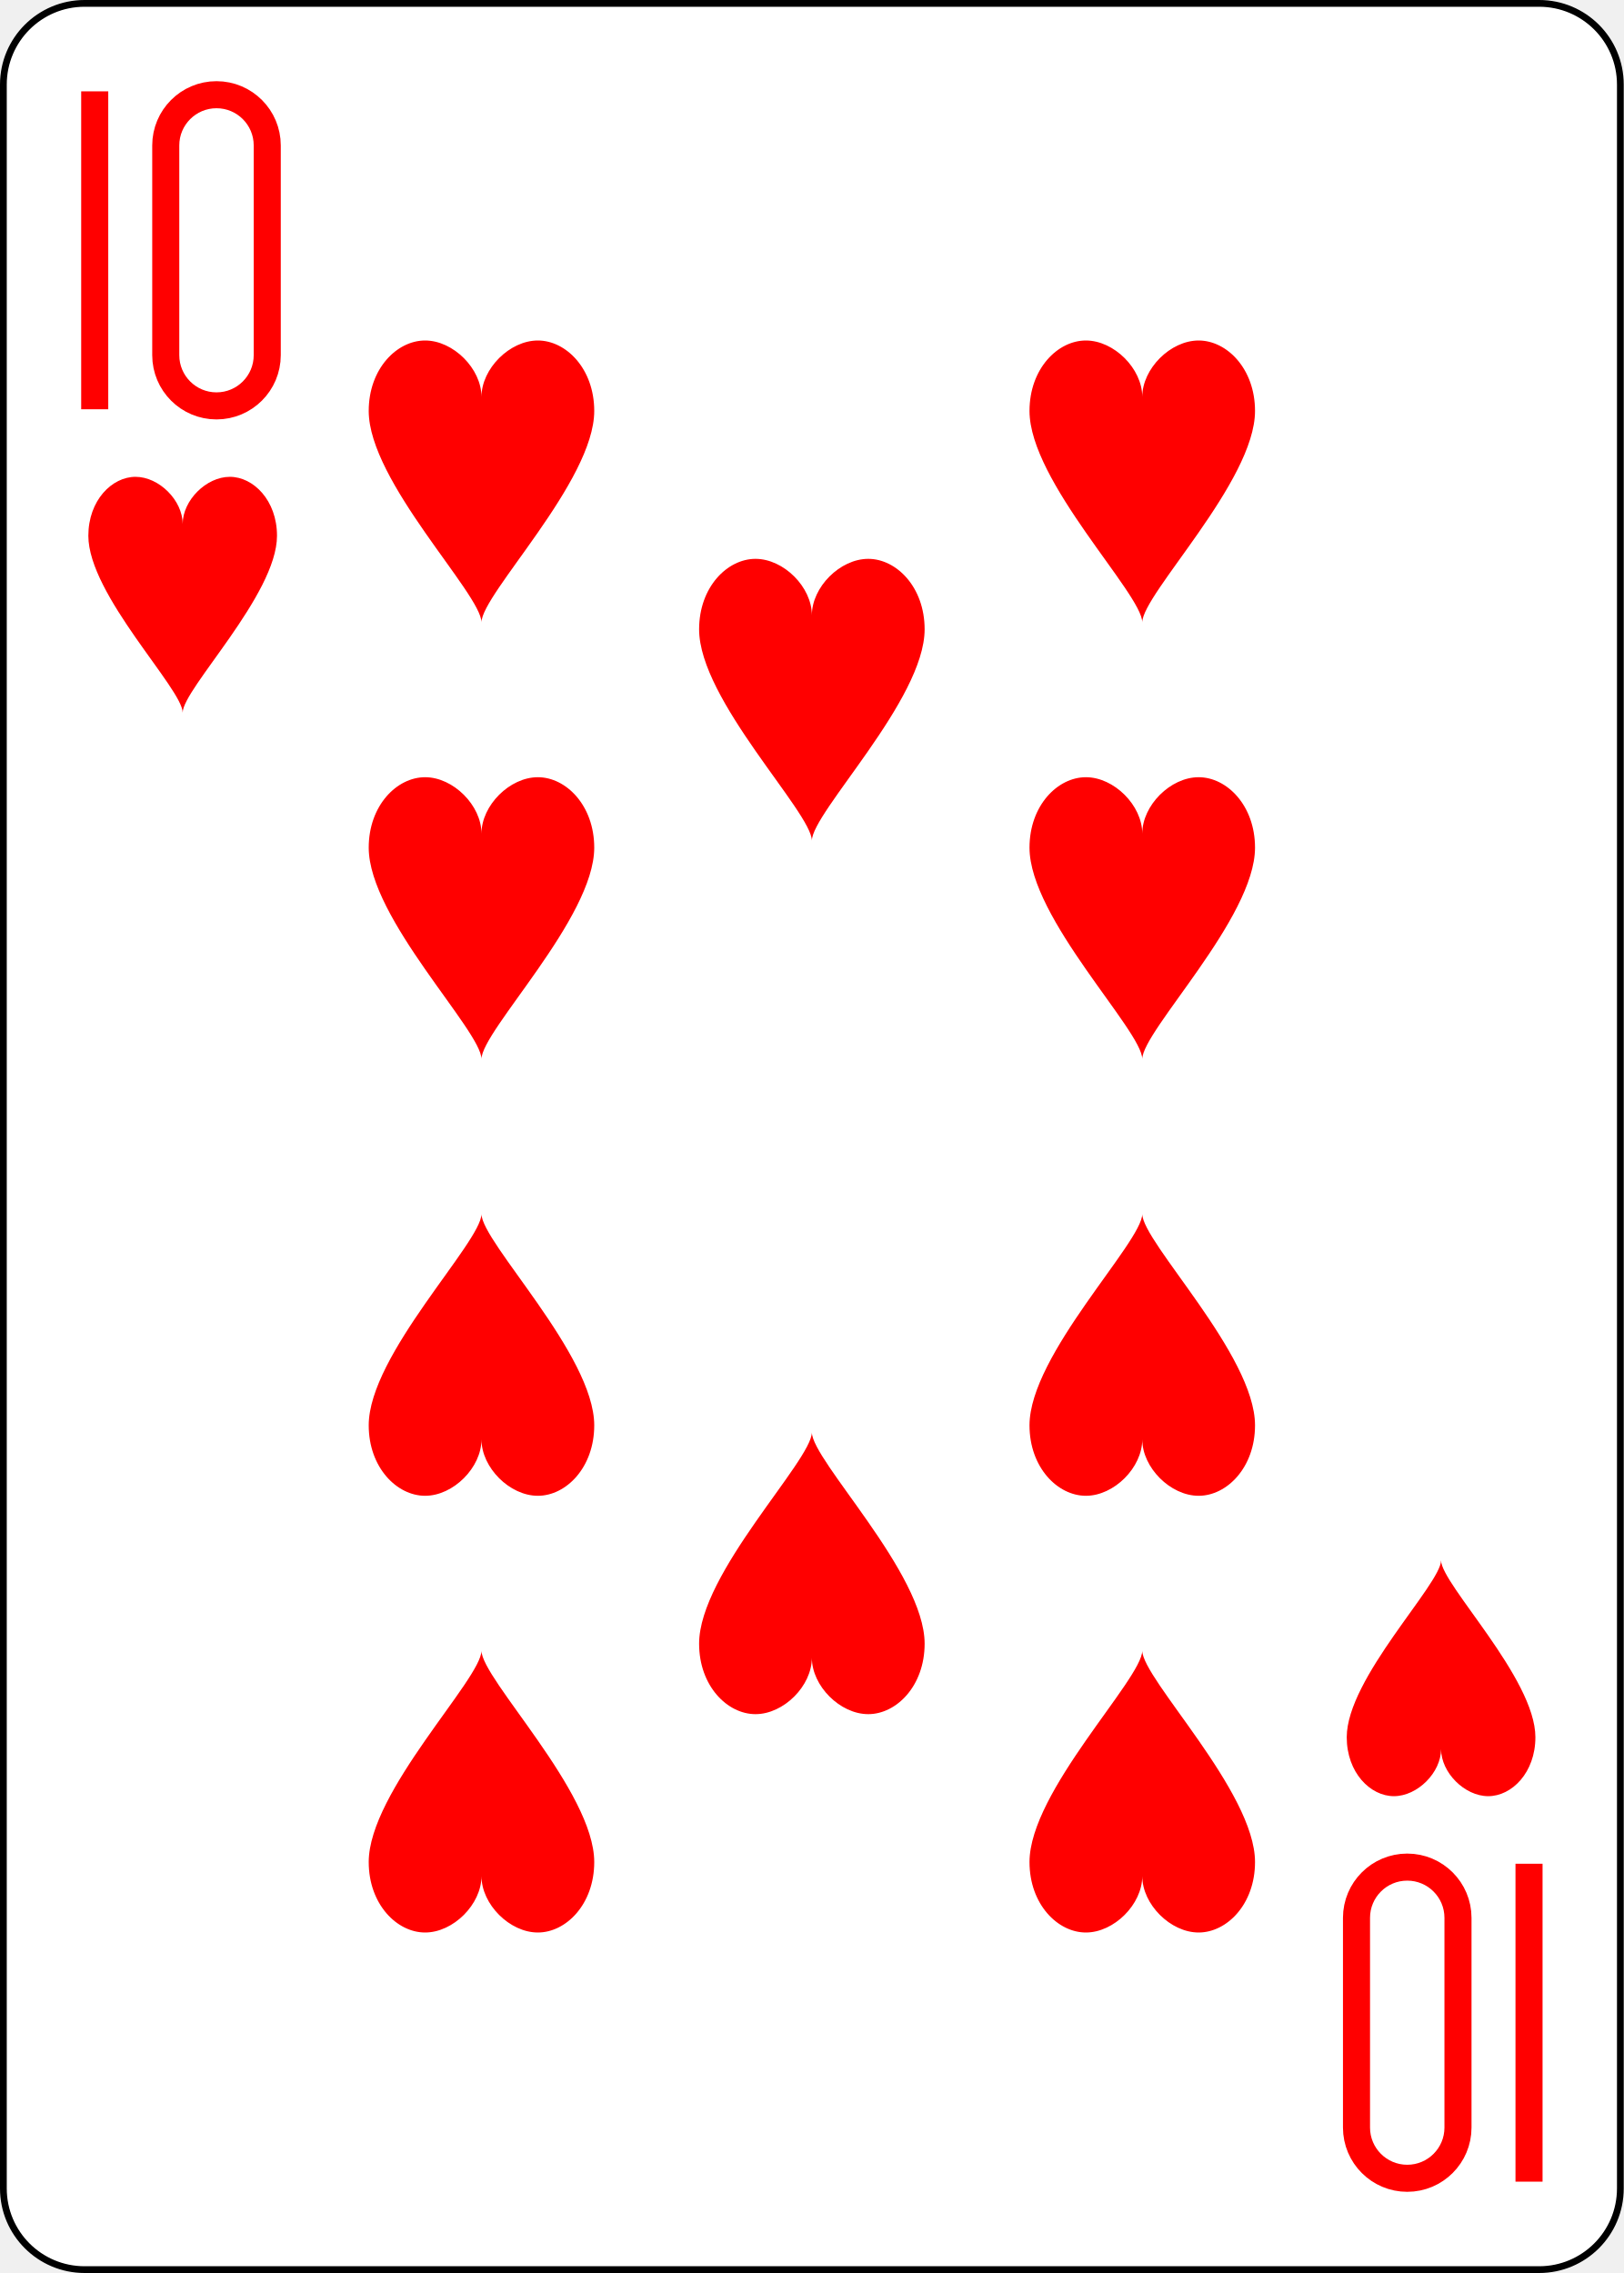
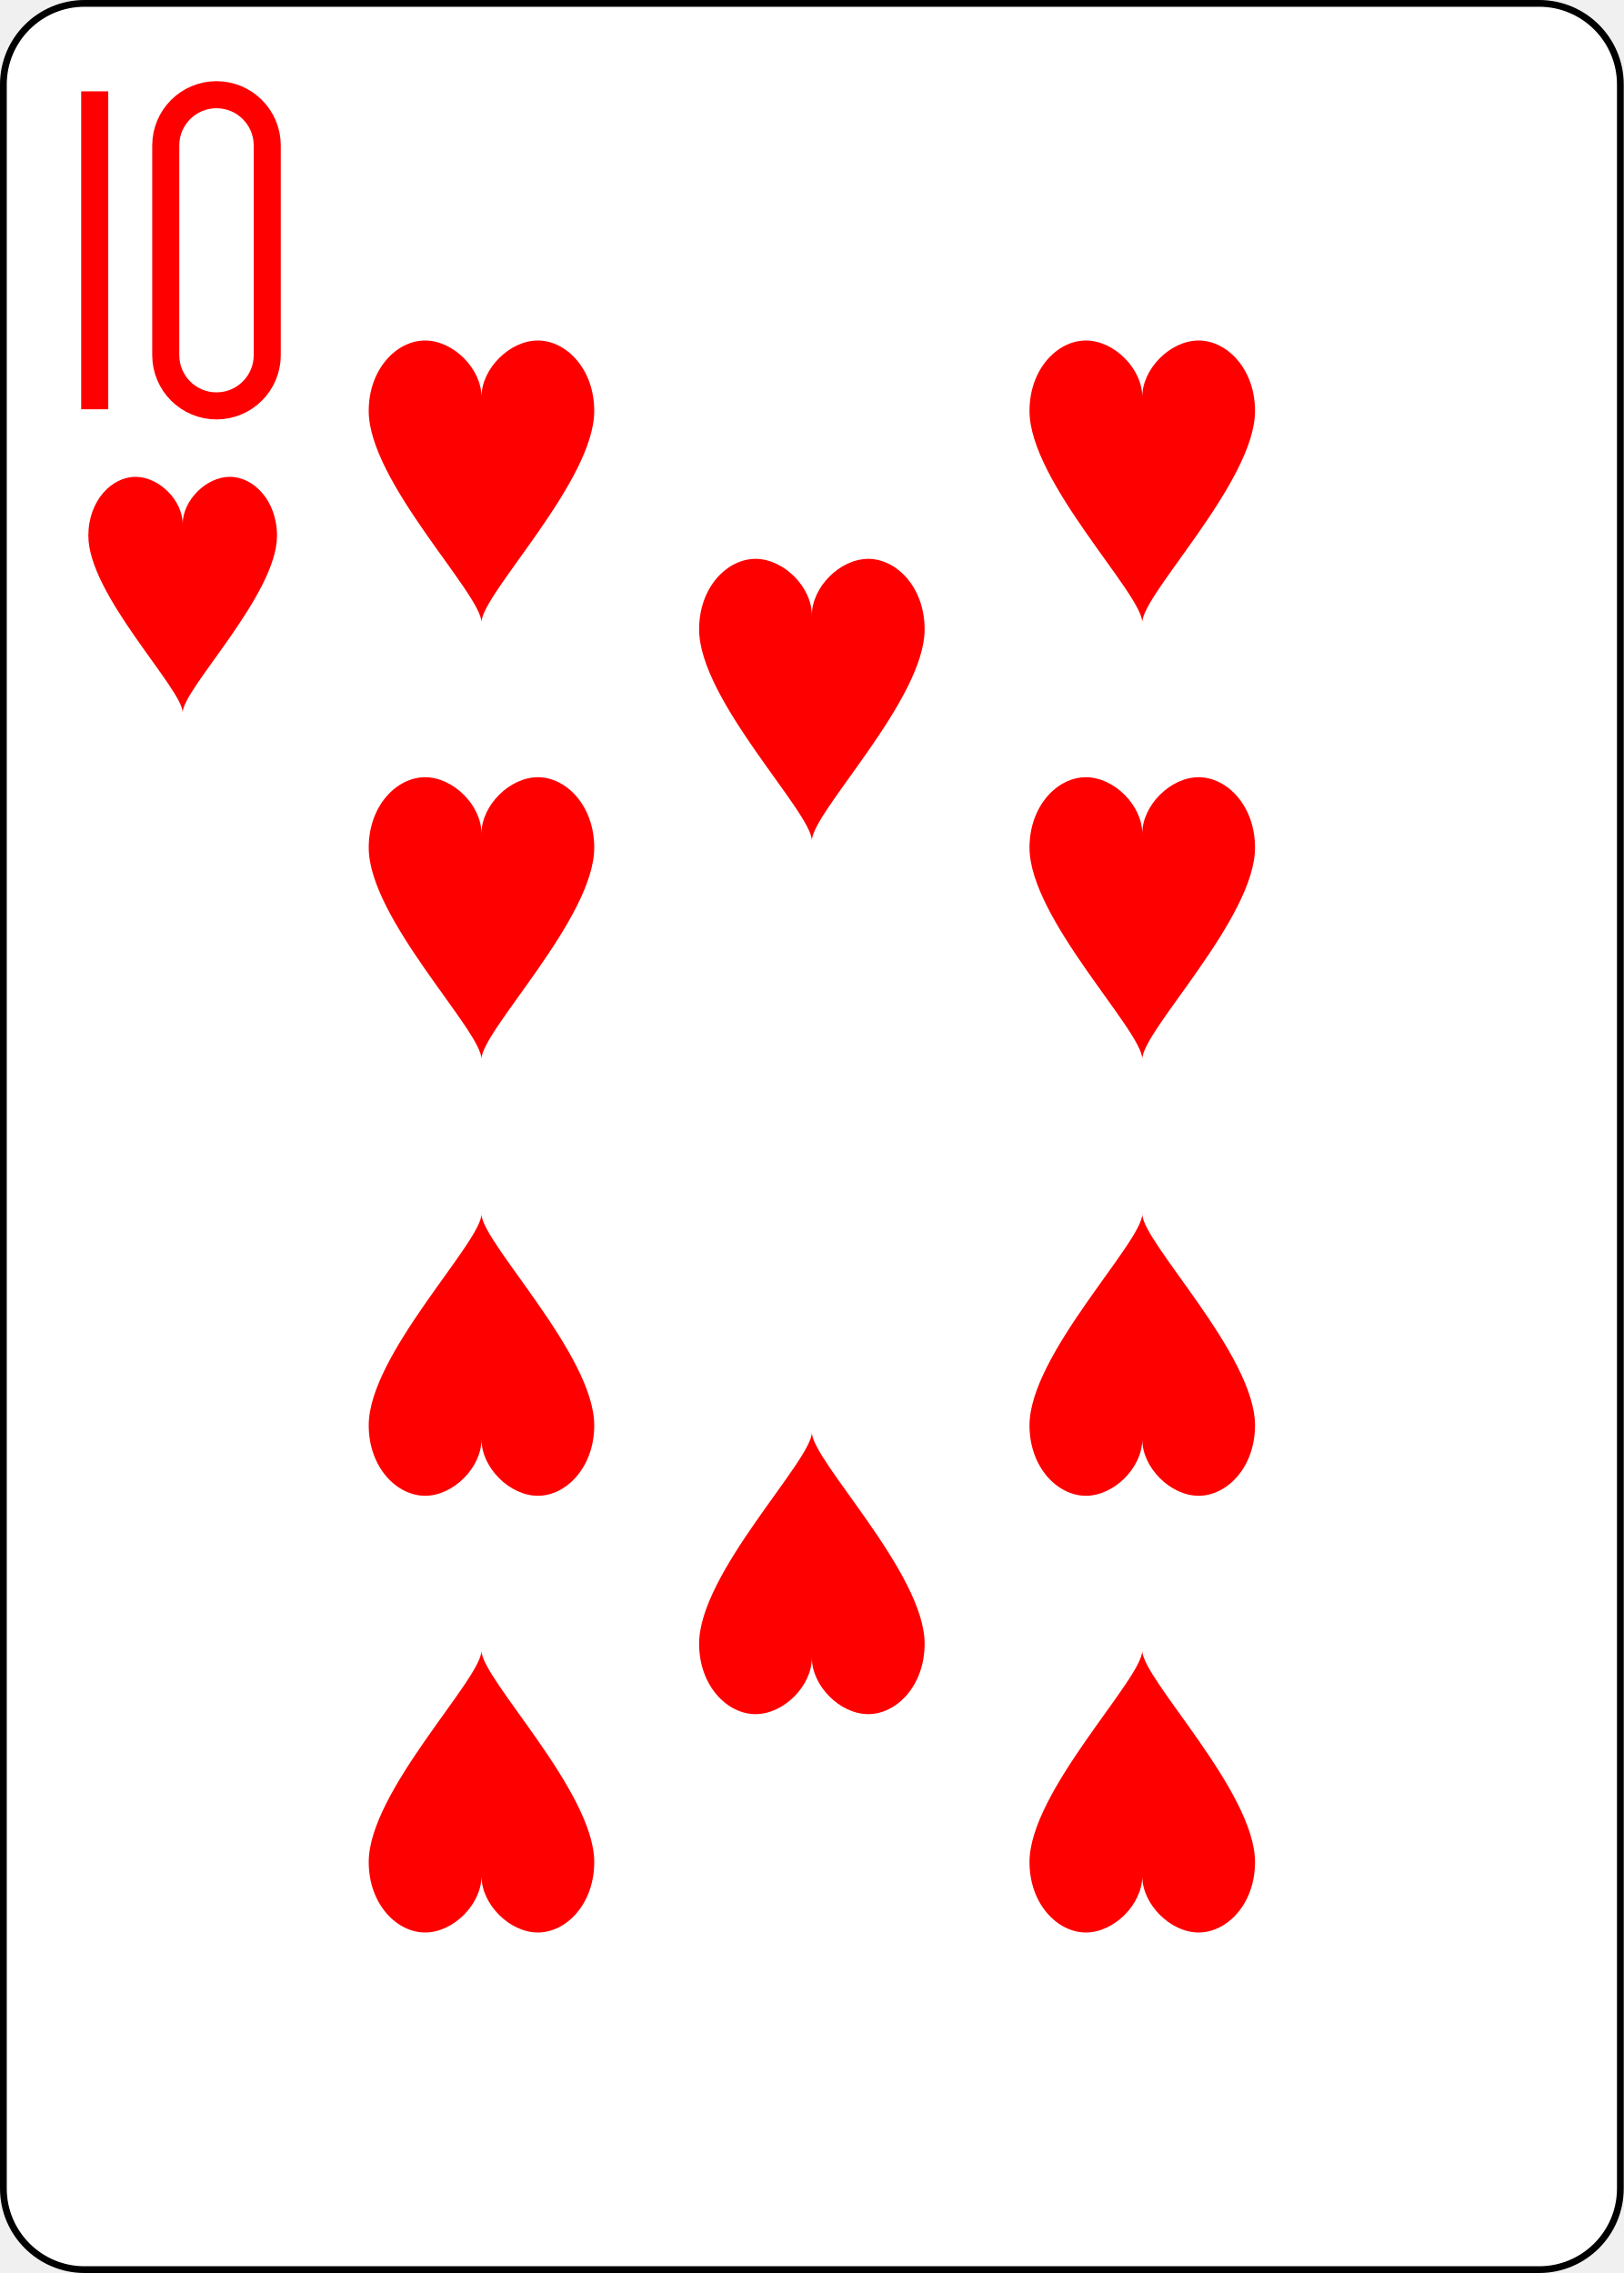
<svg xmlns="http://www.w3.org/2000/svg" xmlns:xlink="http://www.w3.org/1999/xlink" class="card" face="TH" height="3.5in" preserveAspectRatio="none" viewBox="-120 -168 240 336" width="2.5in">
  <defs>
    <symbol id="SHT" viewBox="-600 -600 1200 1200" preserveAspectRatio="xMinYMid">
      <path d="M0 -300C0 -400 100 -500 200 -500C300 -500 400 -400 400 -250C400 0 0 400 0 500C0 400 -400 0 -400 -250C-400 -400 -300 -500 -200 -500C-100 -500 0 -400 -0 -300Z" fill="red" />
    </symbol>
    <symbol id="VHT" viewBox="-500 -500 1000 1000" preserveAspectRatio="xMinYMid">
      <path d="M-260 430L-260 -430M-50 0L-50 -310A150 150 0 0 1 250 -310L250 310A150 150 0 0 1 -50 310Z" stroke="red" stroke-width="80" stroke-linecap="square" stroke-miterlimit="1.5" fill="none" />
    </symbol>
  </defs>
  <rect width="239" height="335" x="-119.5" y="-167.5" rx="12" ry="12" fill="white" stroke="black" />
  <use xlink:href="#VHT" height="50" width="50" x="-118" y="-156" />
  <use xlink:href="#SHT" height="41.827" width="41.827" x="-113.913" y="-101" />
  <use xlink:href="#SHT" height="50" width="50" x="-73.834" y="-121.834" />
  <use xlink:href="#SHT" height="50" width="50" x="23.834" y="-121.834" />
  <use xlink:href="#SHT" height="50" width="50" x="-73.834" y="-57.278" />
  <use xlink:href="#SHT" height="50" width="50" x="23.834" y="-57.278" />
  <use xlink:href="#SHT" height="50" width="50" x="-25" y="-89.556" />
  <g transform="rotate(180)">
-     <use xlink:href="#VHT" height="50" width="50" x="-118" y="-156" />
-     <use xlink:href="#SHT" height="41.827" width="41.827" x="-113.913" y="-101" />
    <use xlink:href="#SHT" height="50" width="50" x="-73.834" y="-121.834" />
    <use xlink:href="#SHT" height="50" width="50" x="23.834" y="-121.834" />
    <use xlink:href="#SHT" height="50" width="50" x="-73.834" y="-57.278" />
    <use xlink:href="#SHT" height="50" width="50" x="23.834" y="-57.278" />
    <use xlink:href="#SHT" height="50" width="50" x="-25" y="-89.556" />
  </g>
</svg>
